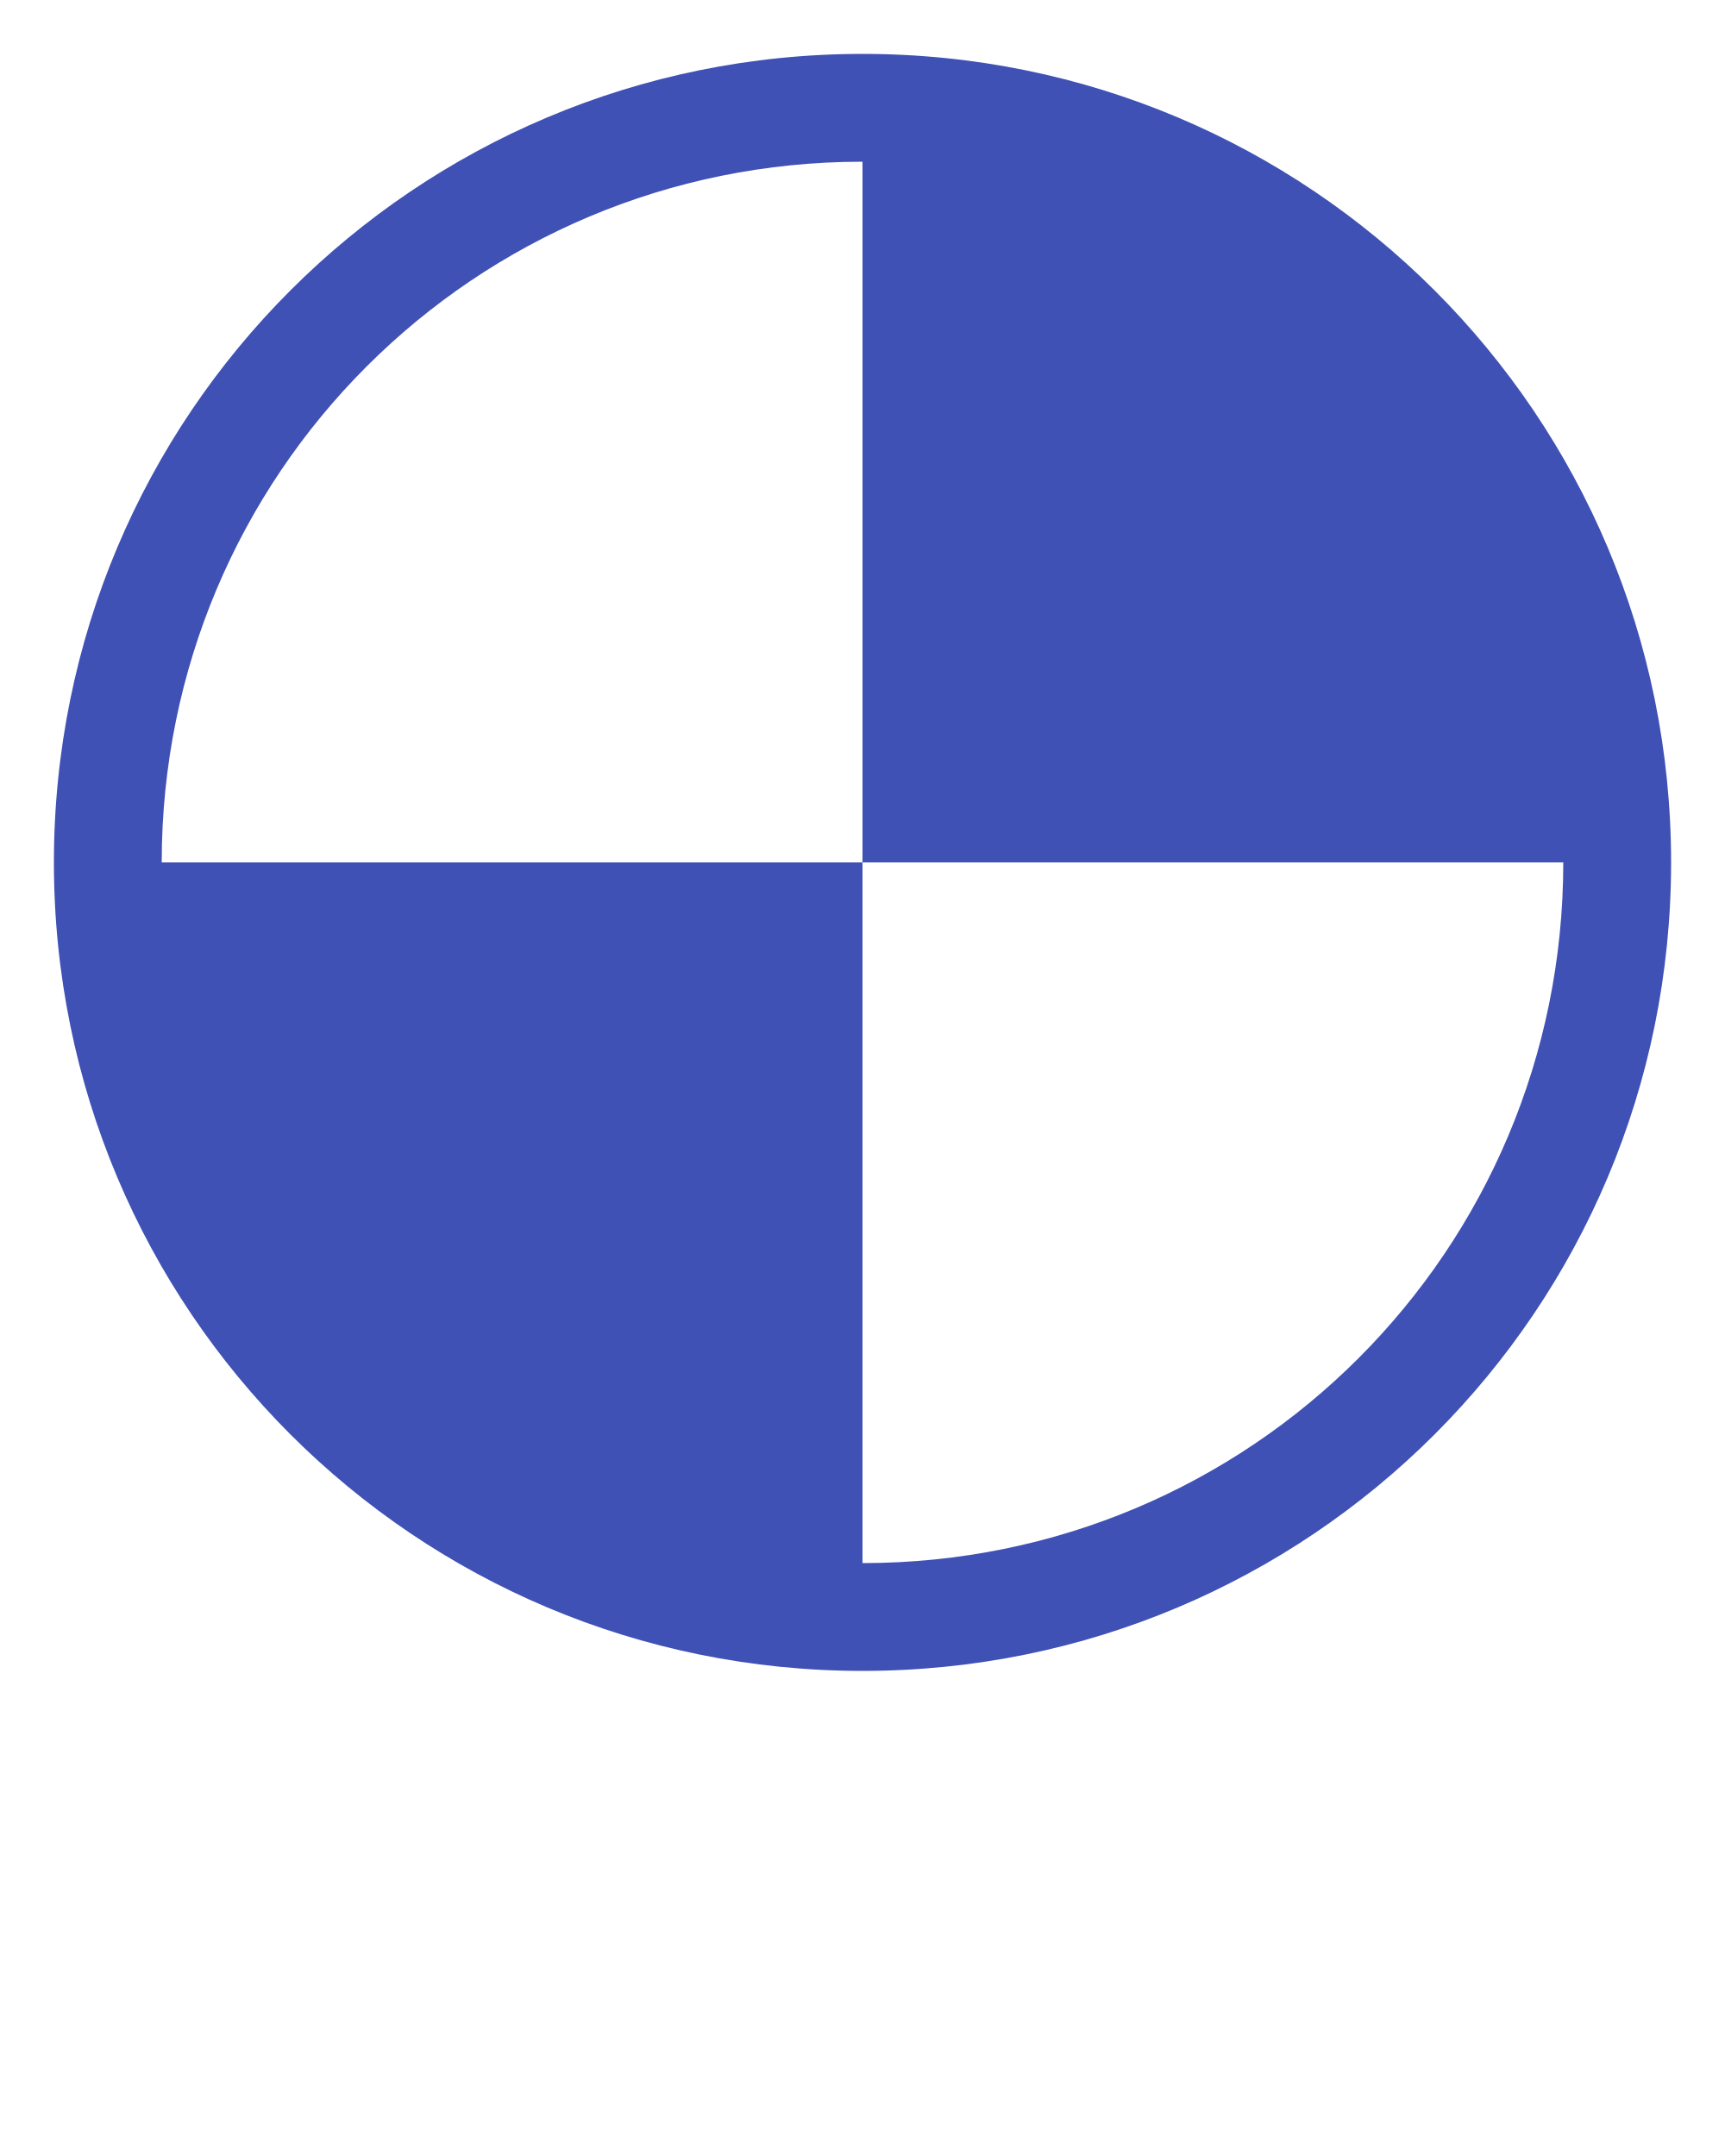
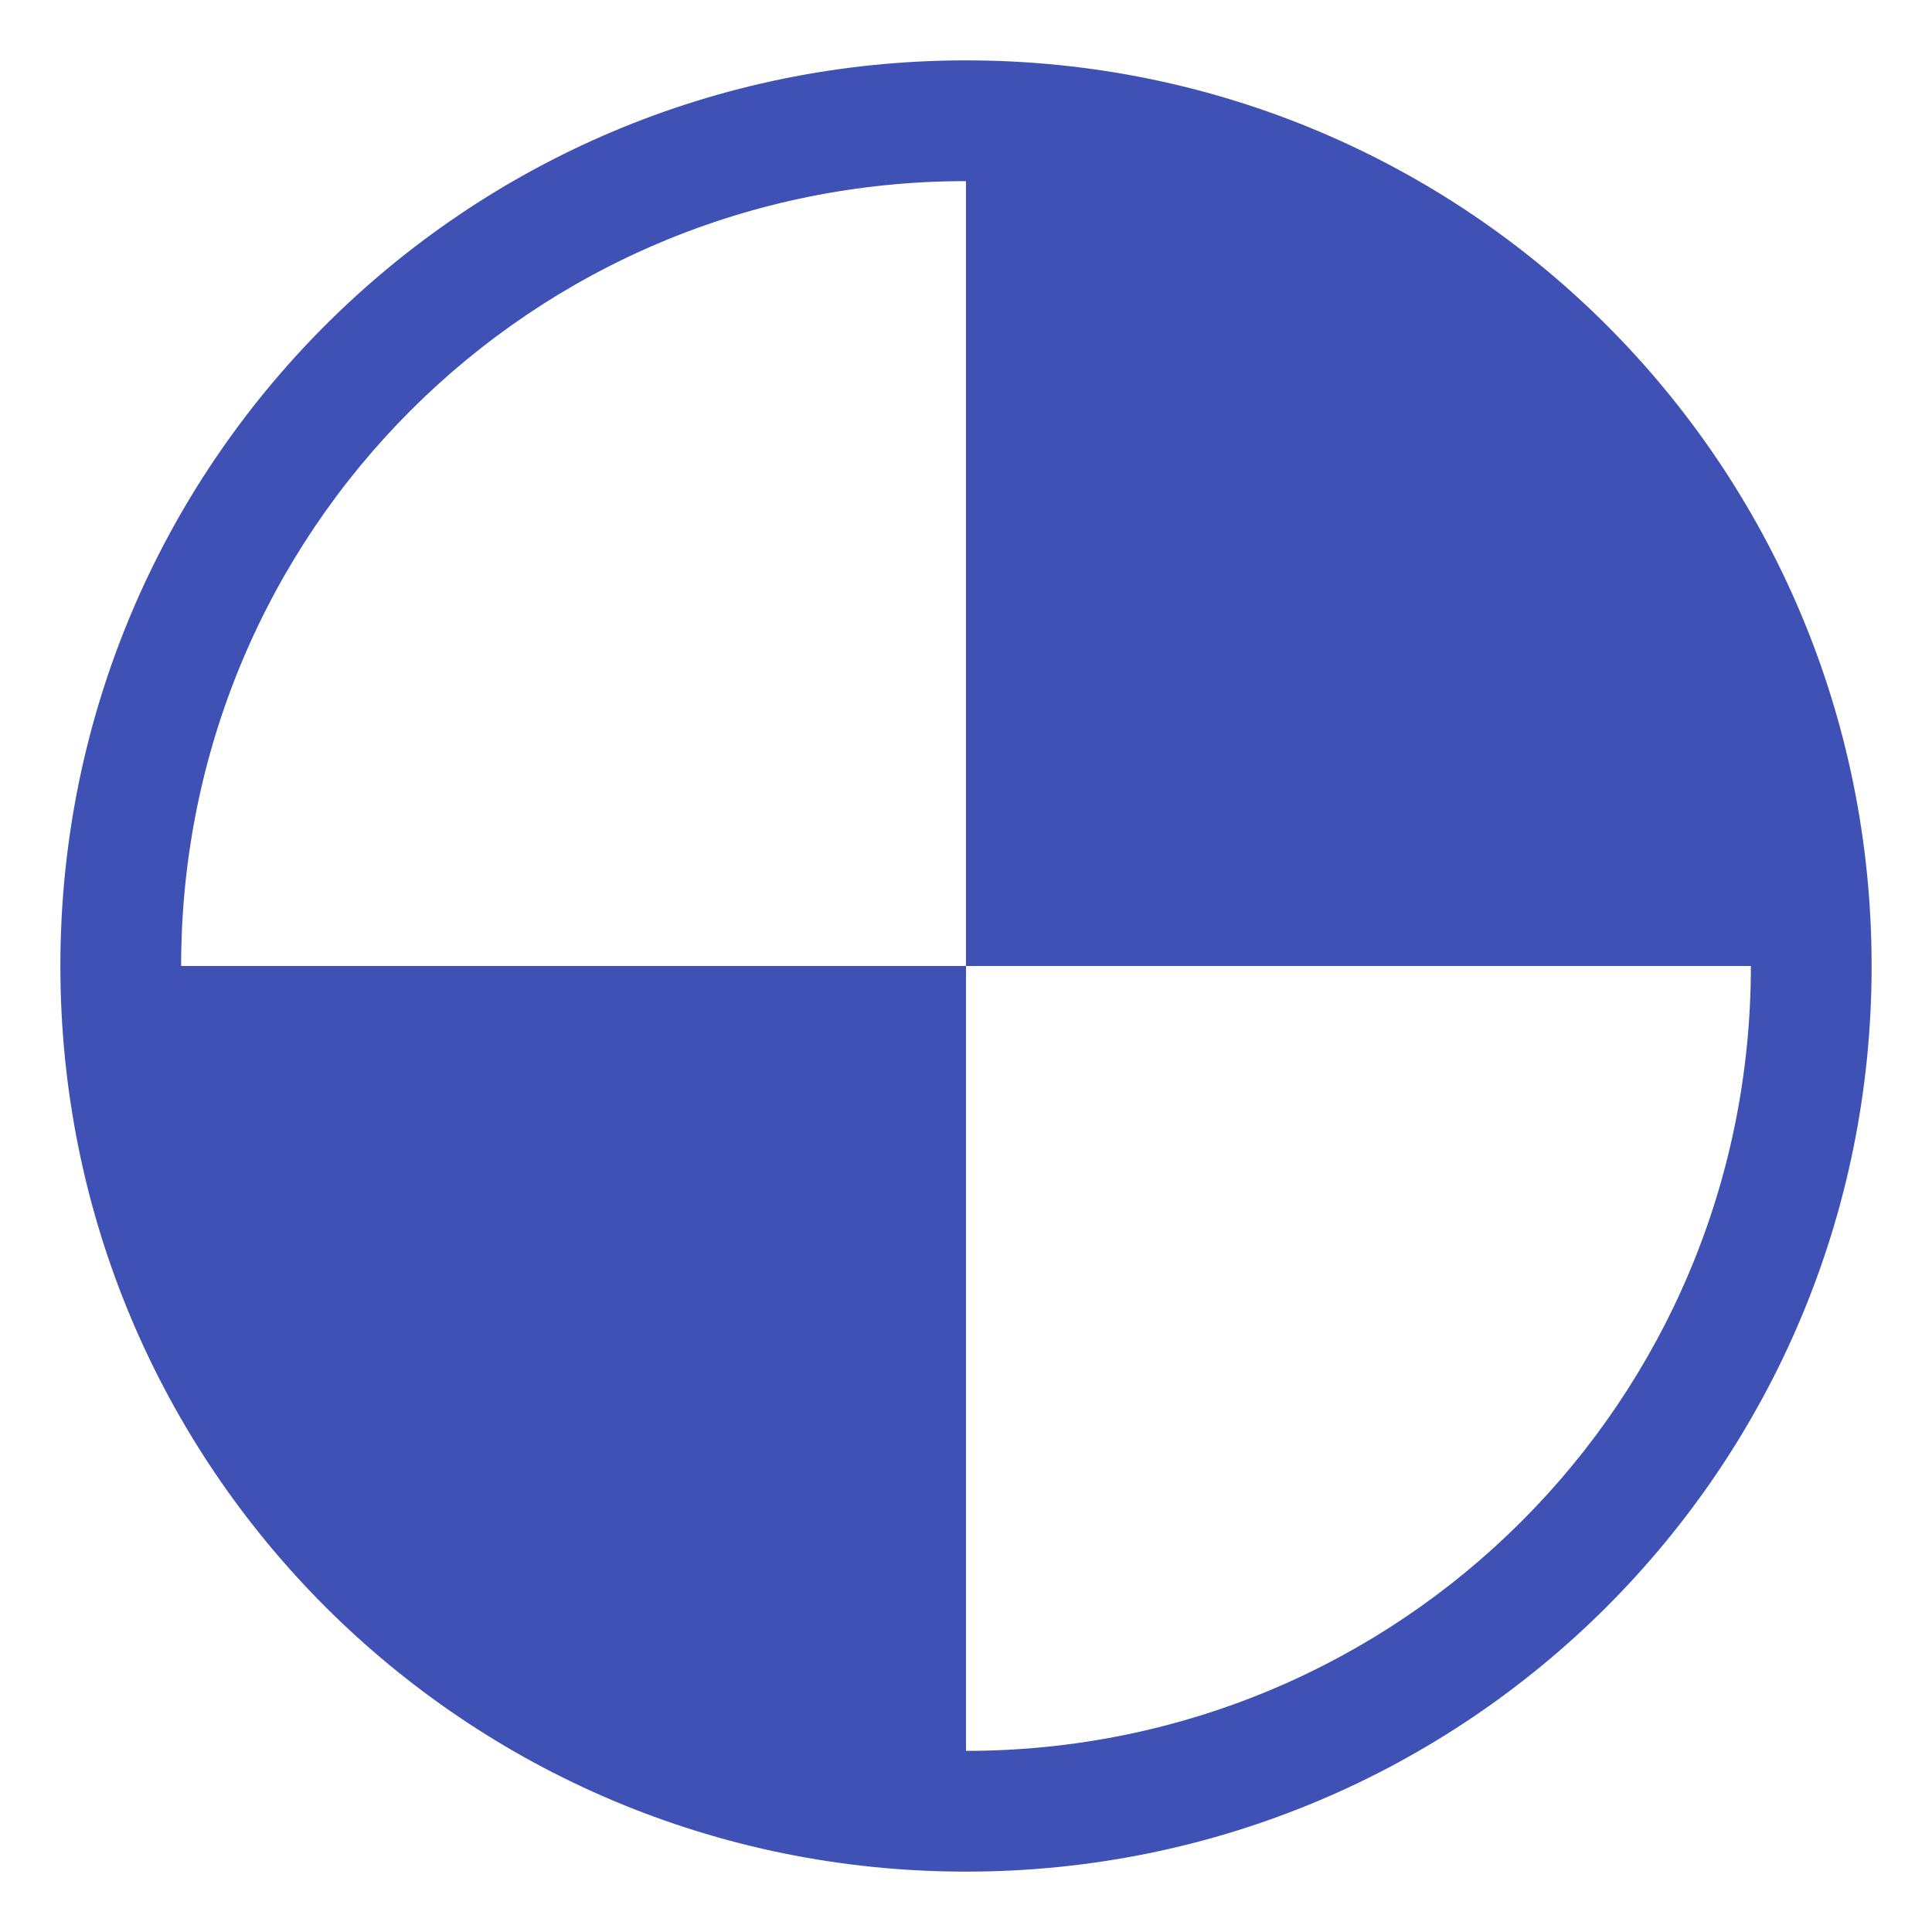
- <svg xmlns="http://www.w3.org/2000/svg" fill="#3f51b5" version="1.1" x="0px" y="0px" viewBox="0 0 64 80" style="enable-background:new 0 0 64 64;" xml:space="preserve">
+ <svg xmlns="http://www.w3.org/2000/svg" fill="#3f51b5" version="1.1" x="0px" y="0px" viewBox="0 0 64 64" style="enable-background:new 0 0 64 64;" xml:space="preserve">
  <path d="M32,2C15.4,2,2,15.4,2,32s13.4,30,30,30s30-13.4,30-30S48.6,2,32,2z M32,58V32H6C6,17.6,17.6,6,32,6v26h26  C58,46.4,46.4,58,32,58z" />
  <text x="0" y="84" fill="#3f51b5" font-size="5px" font-weight="bold" font-family="'Helvetica Neue', Helvetica, Arial-Unicode, Arial, Sans-serif">from the Noun Project</text>
</svg>
